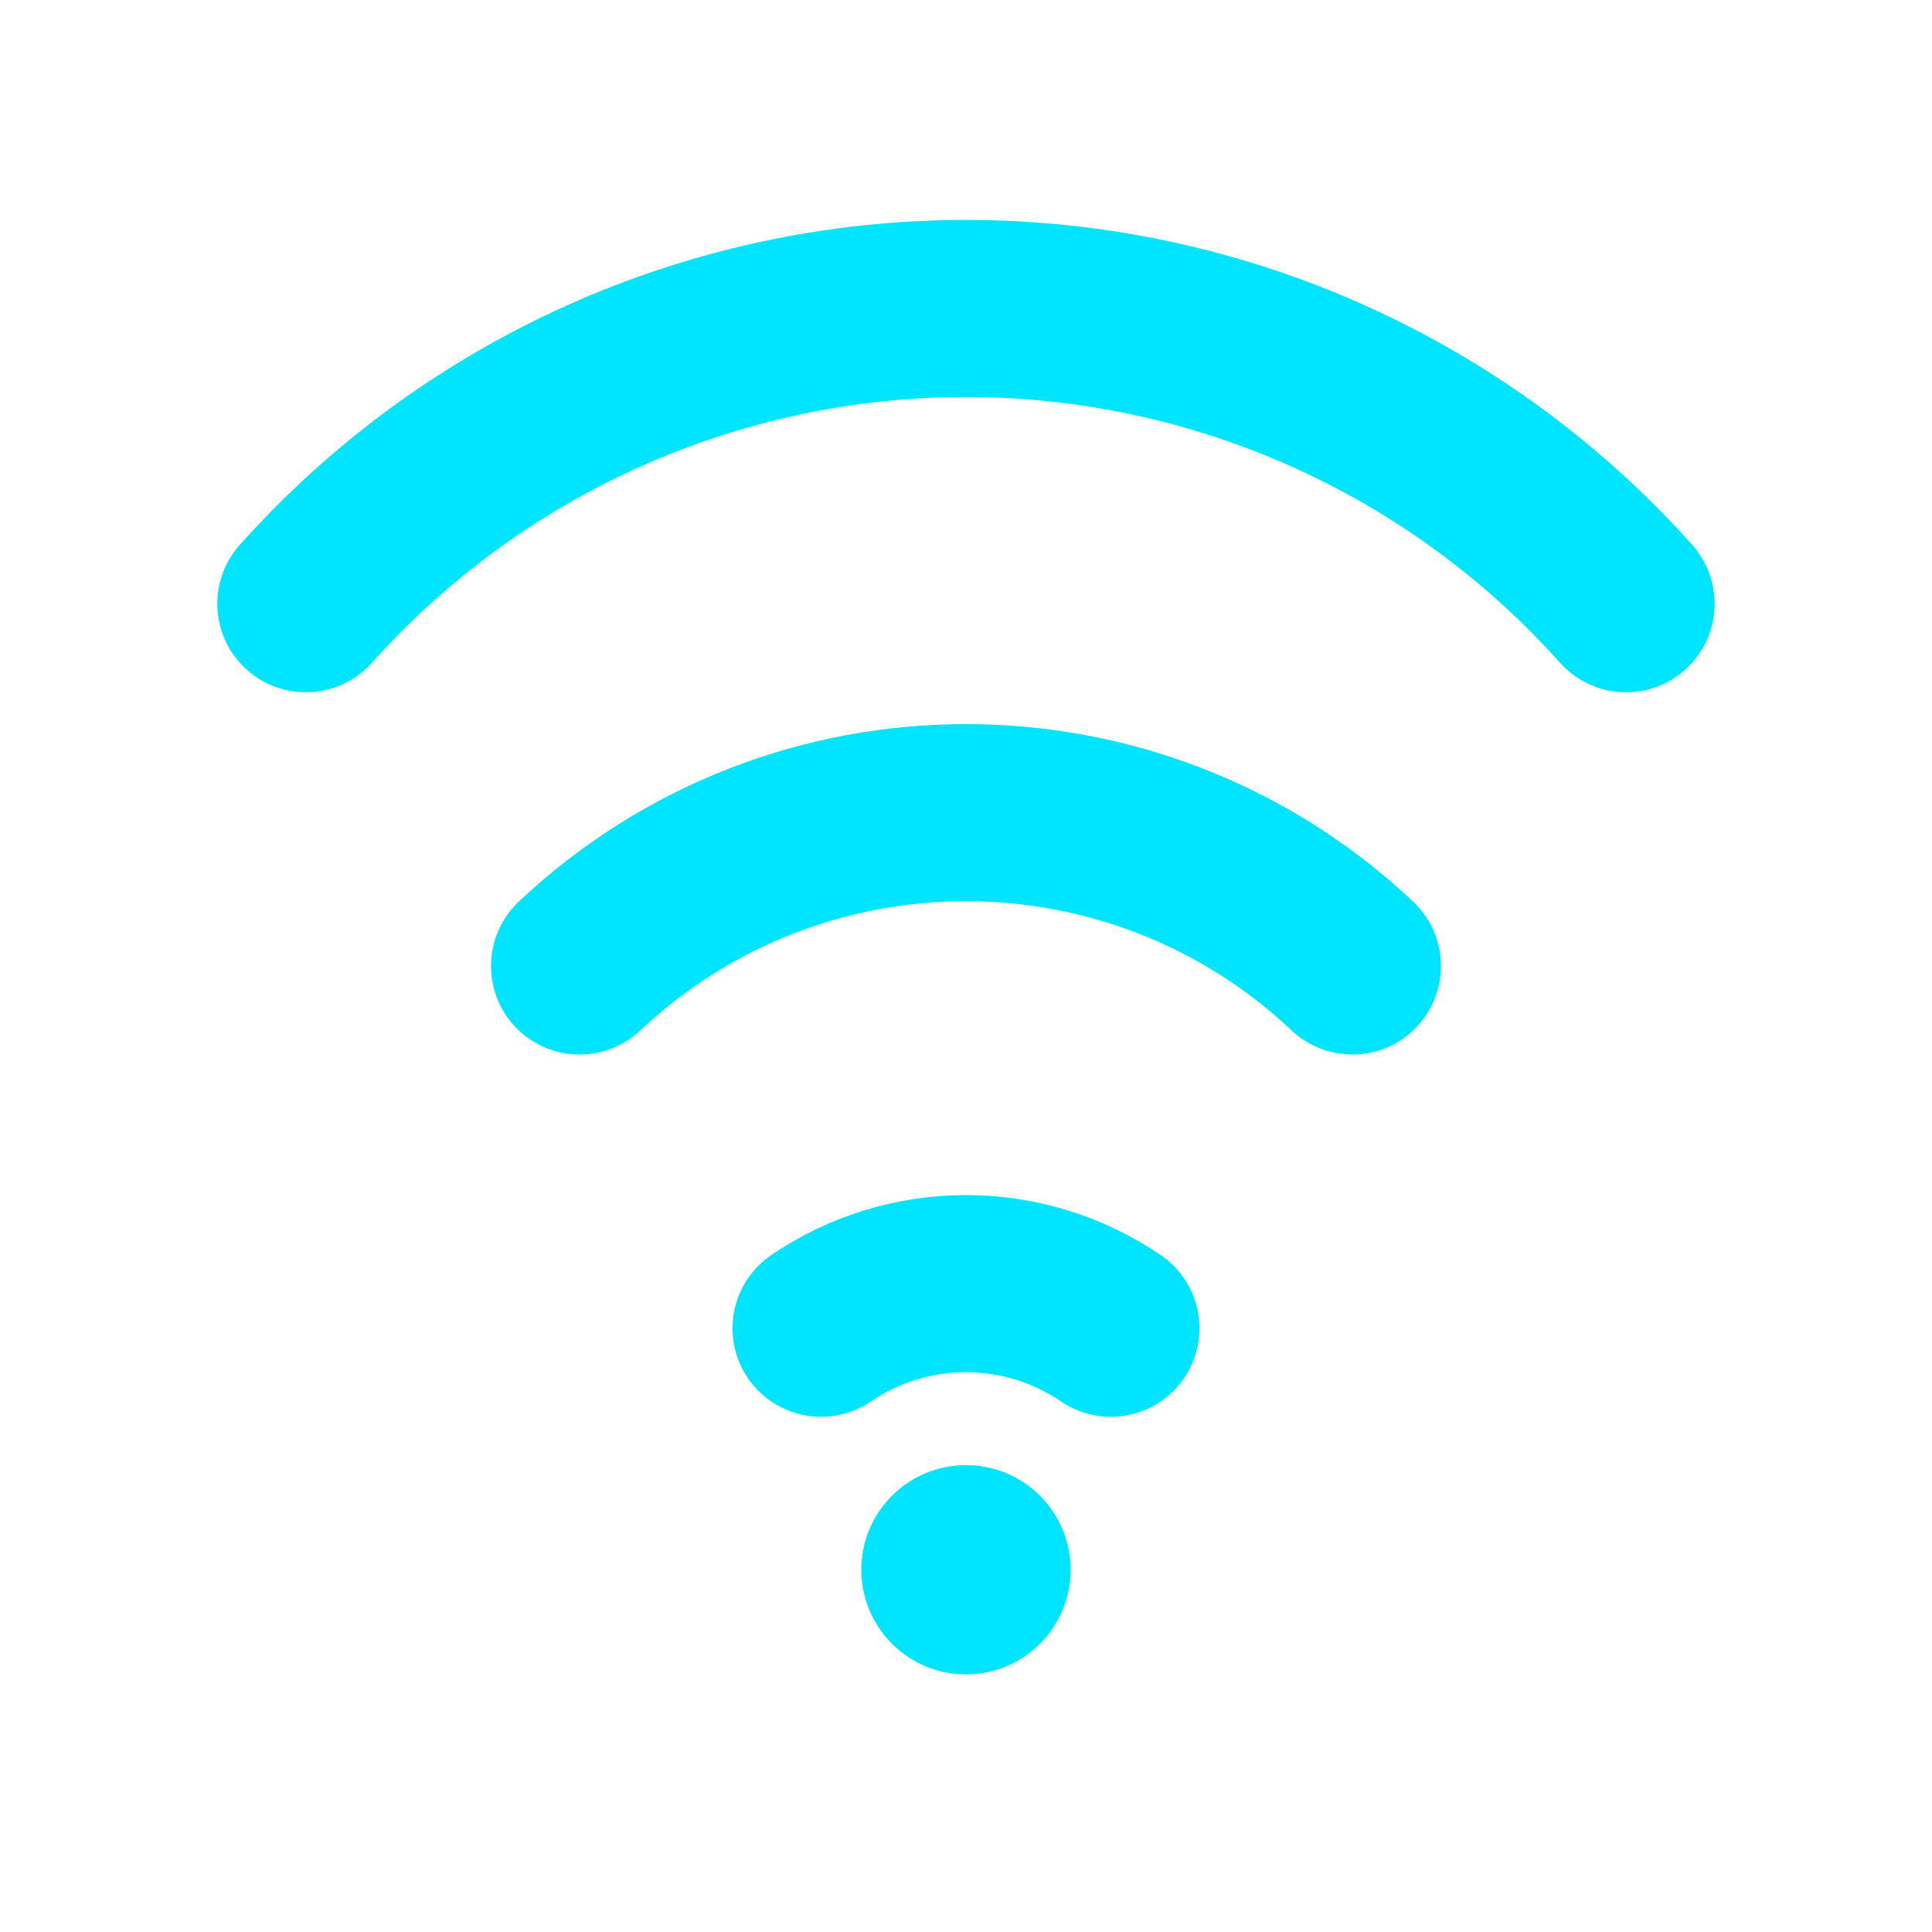
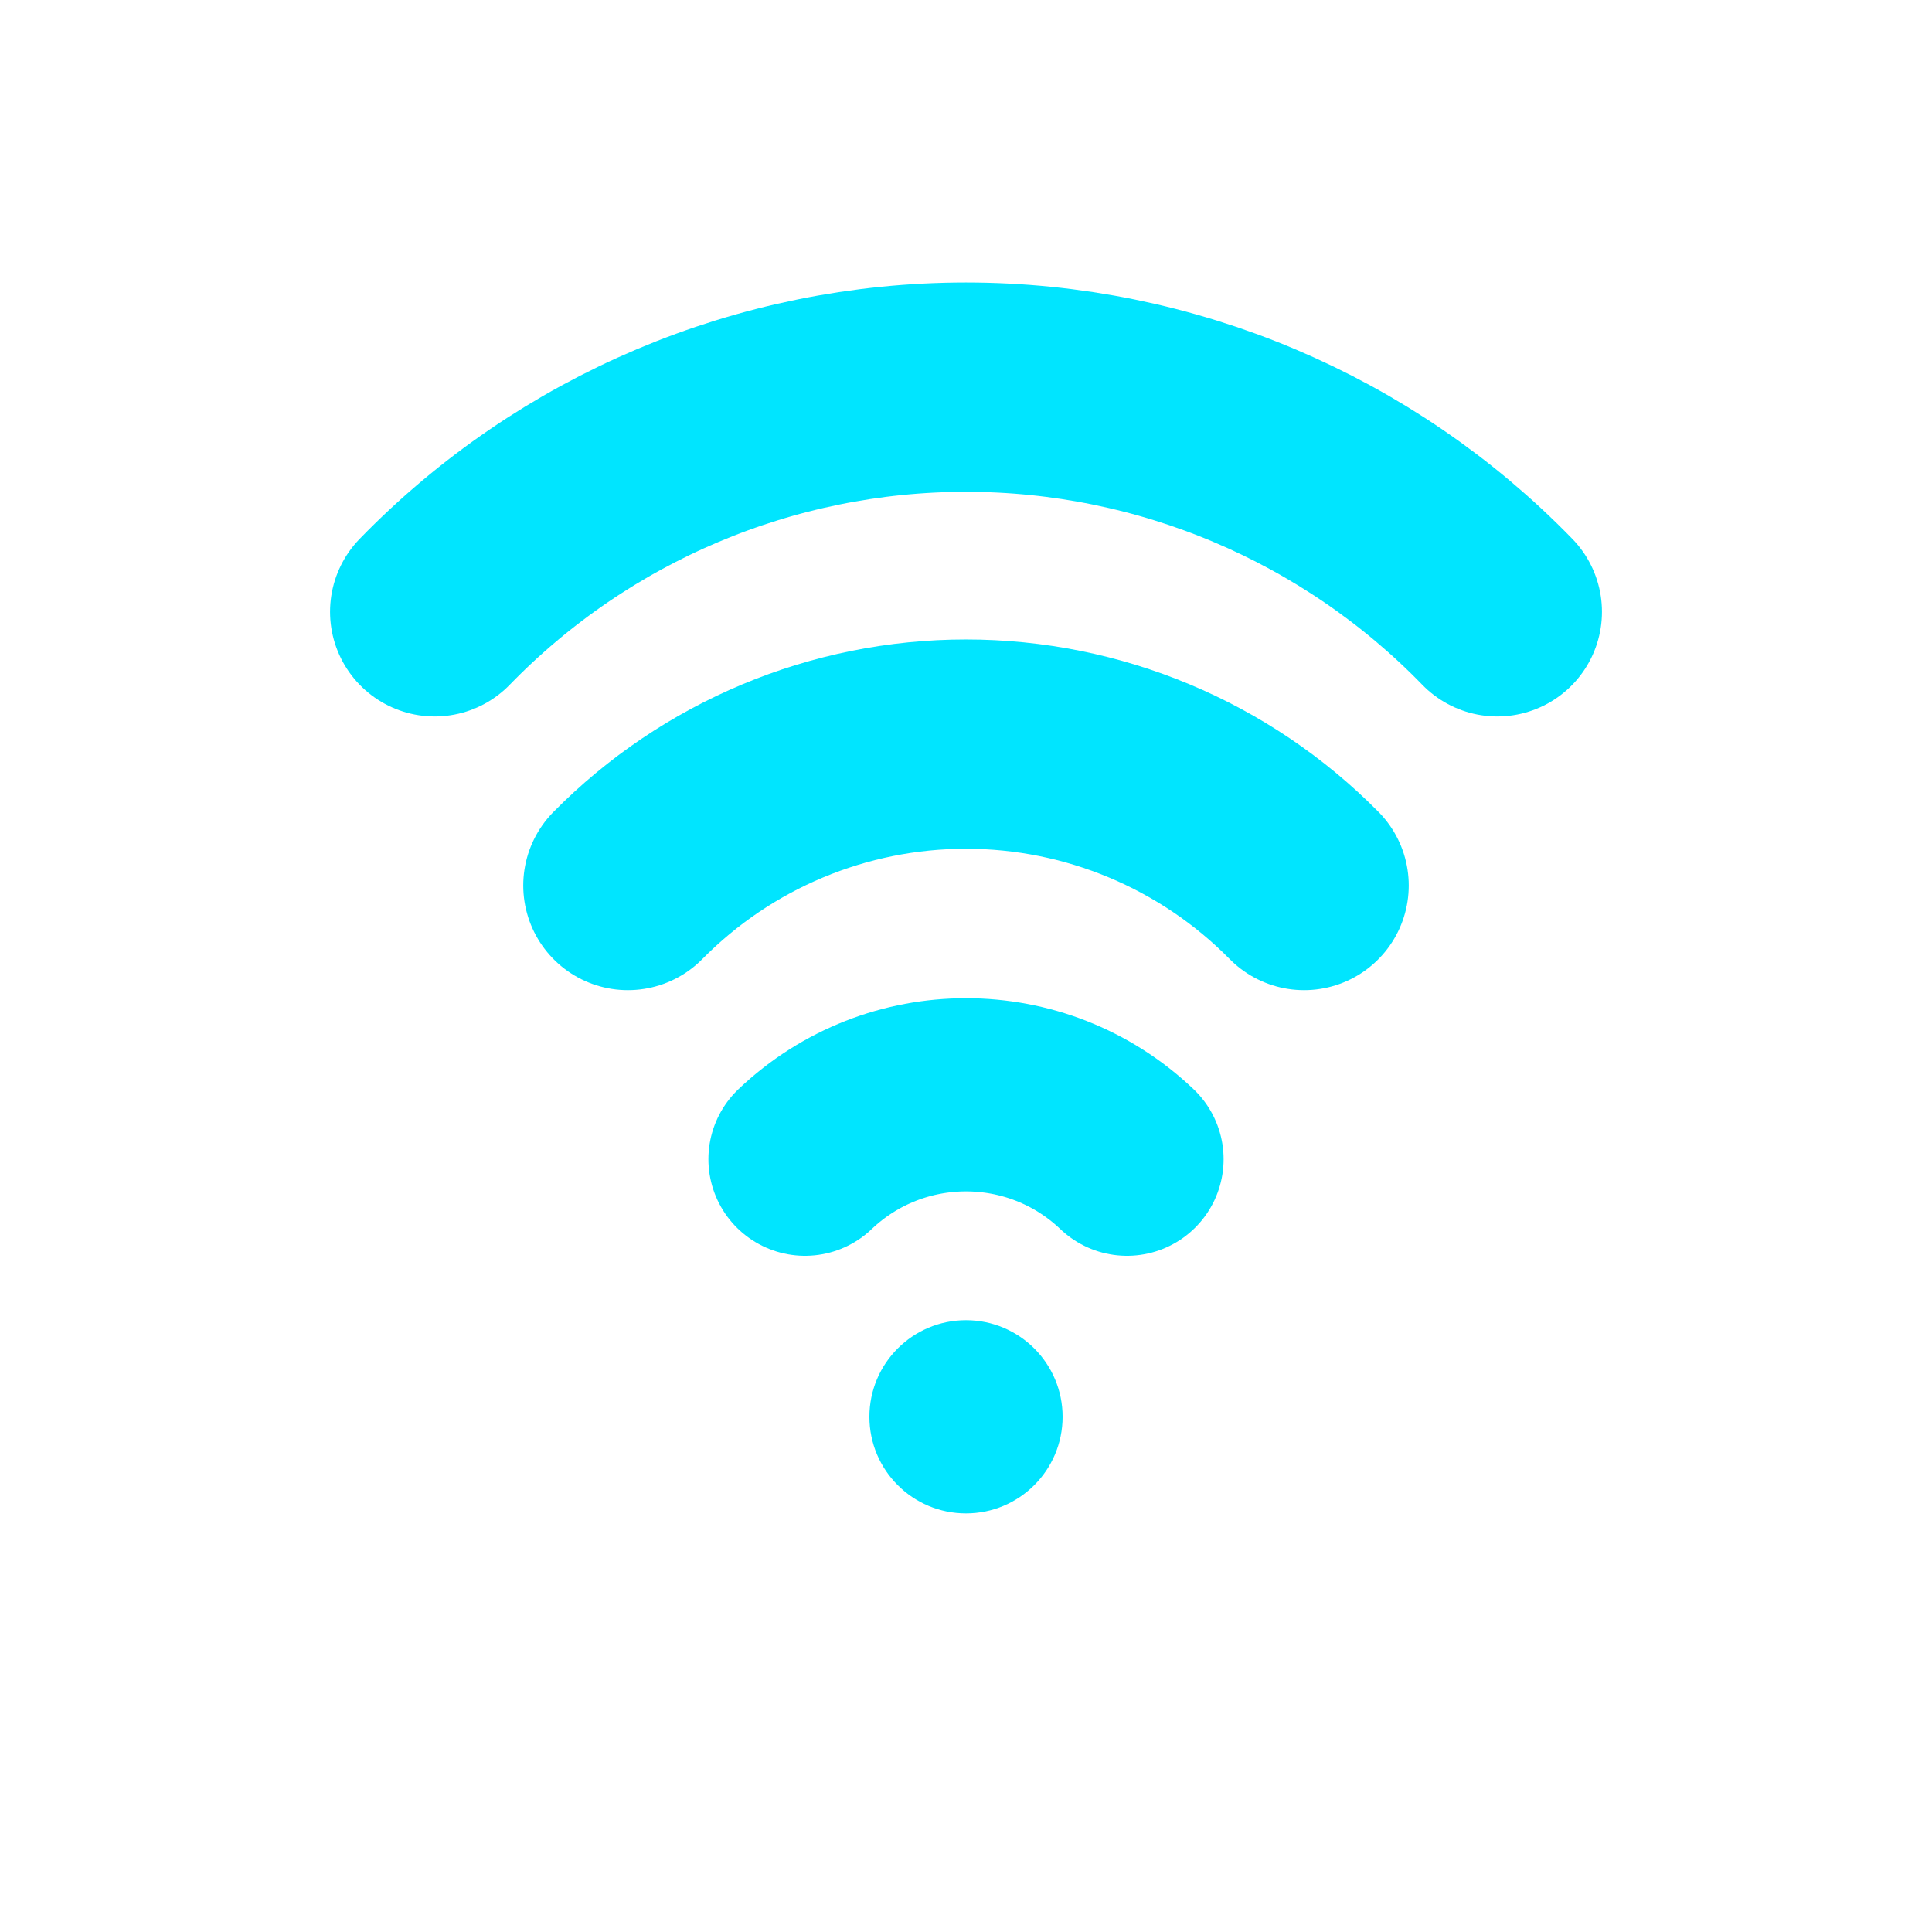
<svg xmlns="http://www.w3.org/2000/svg" viewBox="0 0 24 24" width="24" height="24" fill="none">
-   <g stroke="#00E5FF" stroke-width="2.2" stroke-linecap="round" fill="none">
-     <path d="M3.8 7.5 A 11 11 0 0 1 20.2 7.5" />
-     <path d="M7.2 12 A 7 7 0 0 1 16.8 12" />
-     <path d="M10.2 16.5 A 3.2 3.2 0 0 1 13.8 16.5" />
-   </g>
-   <circle cx="12" cy="19.5" r="1.3" fill="#00E5FF" />
+   <path d="M 5.4 7.6 A 9.2 9.2 0 0 1 18.6 7.6" stroke="#00E5FF" stroke-width="2.6" stroke-linecap="round" fill="none" />
+   <path d="M 7.8 11.0 A 5.9 5.9 0 0 1 16.2 11.0" stroke="#00E5FF" stroke-width="2.6" stroke-linecap="round" fill="none" />
+   <path d="M 10.0 14.4 A 2.9 2.9 0 0 1 14.0 14.4" stroke="#00E5FF" stroke-width="2.4" stroke-linecap="round" fill="none" />
+   <circle cx="12" cy="17.6" r="1.2" fill="#00E5FF" />
</svg>
